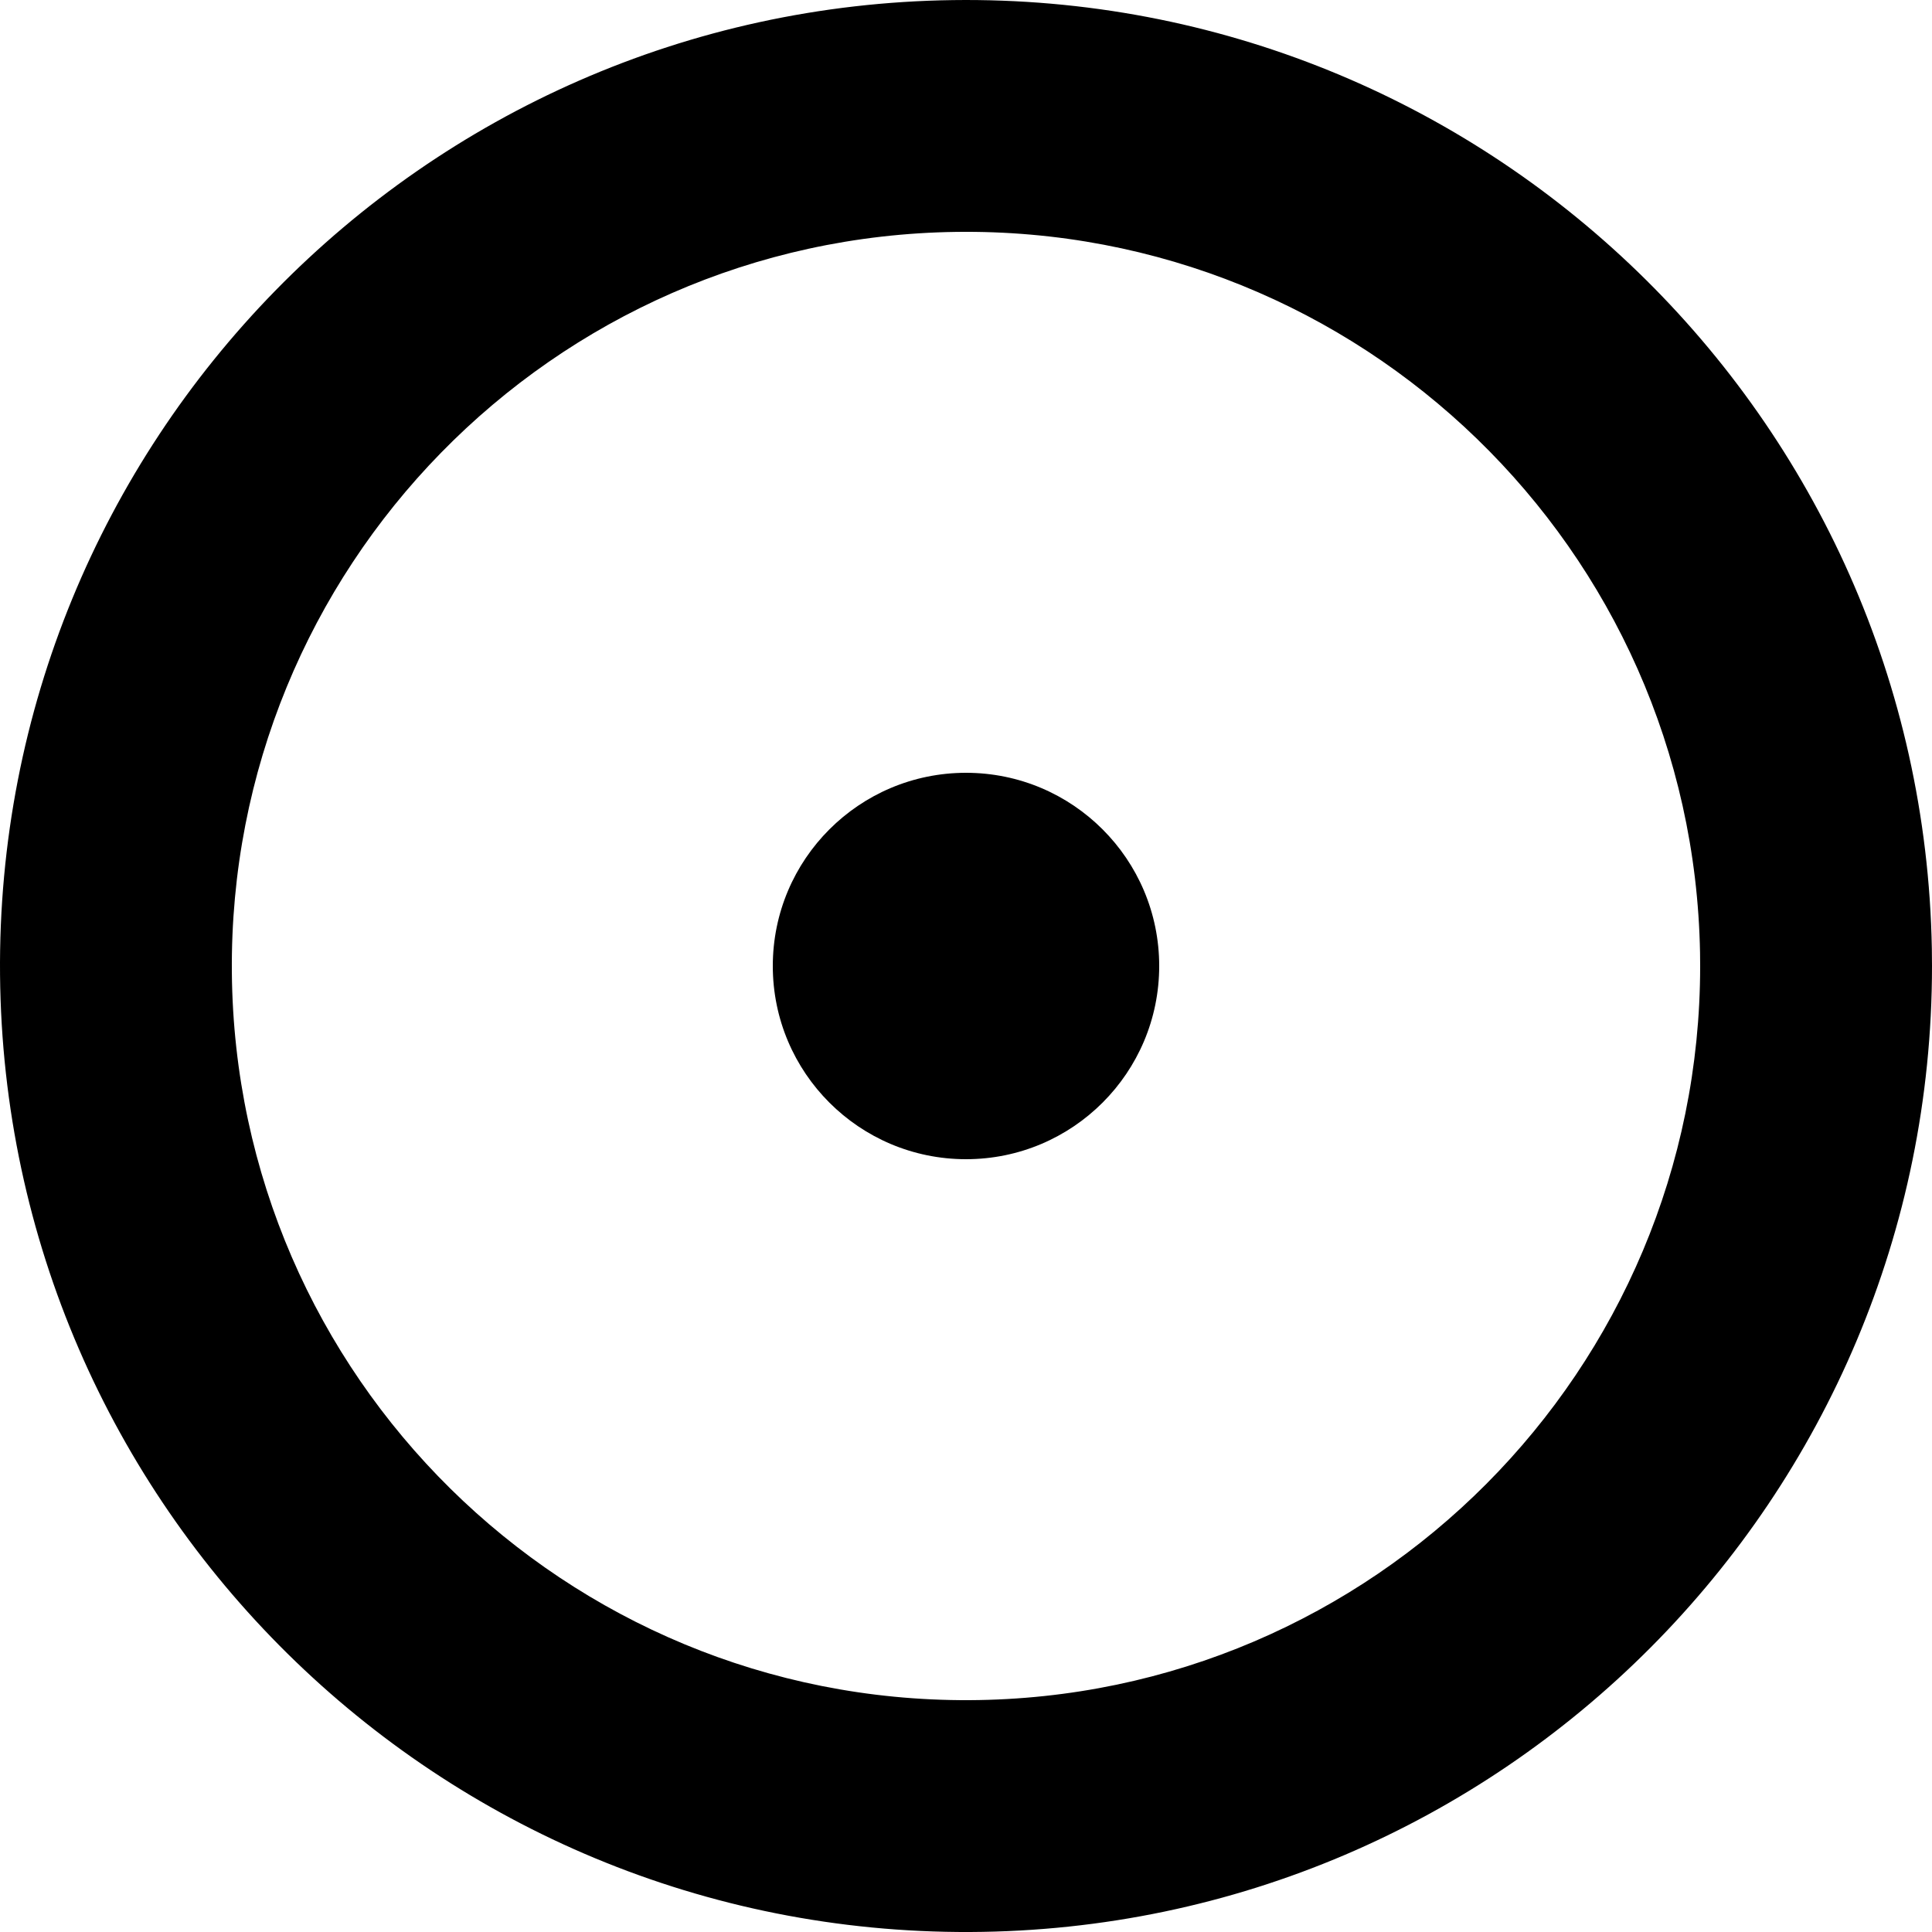
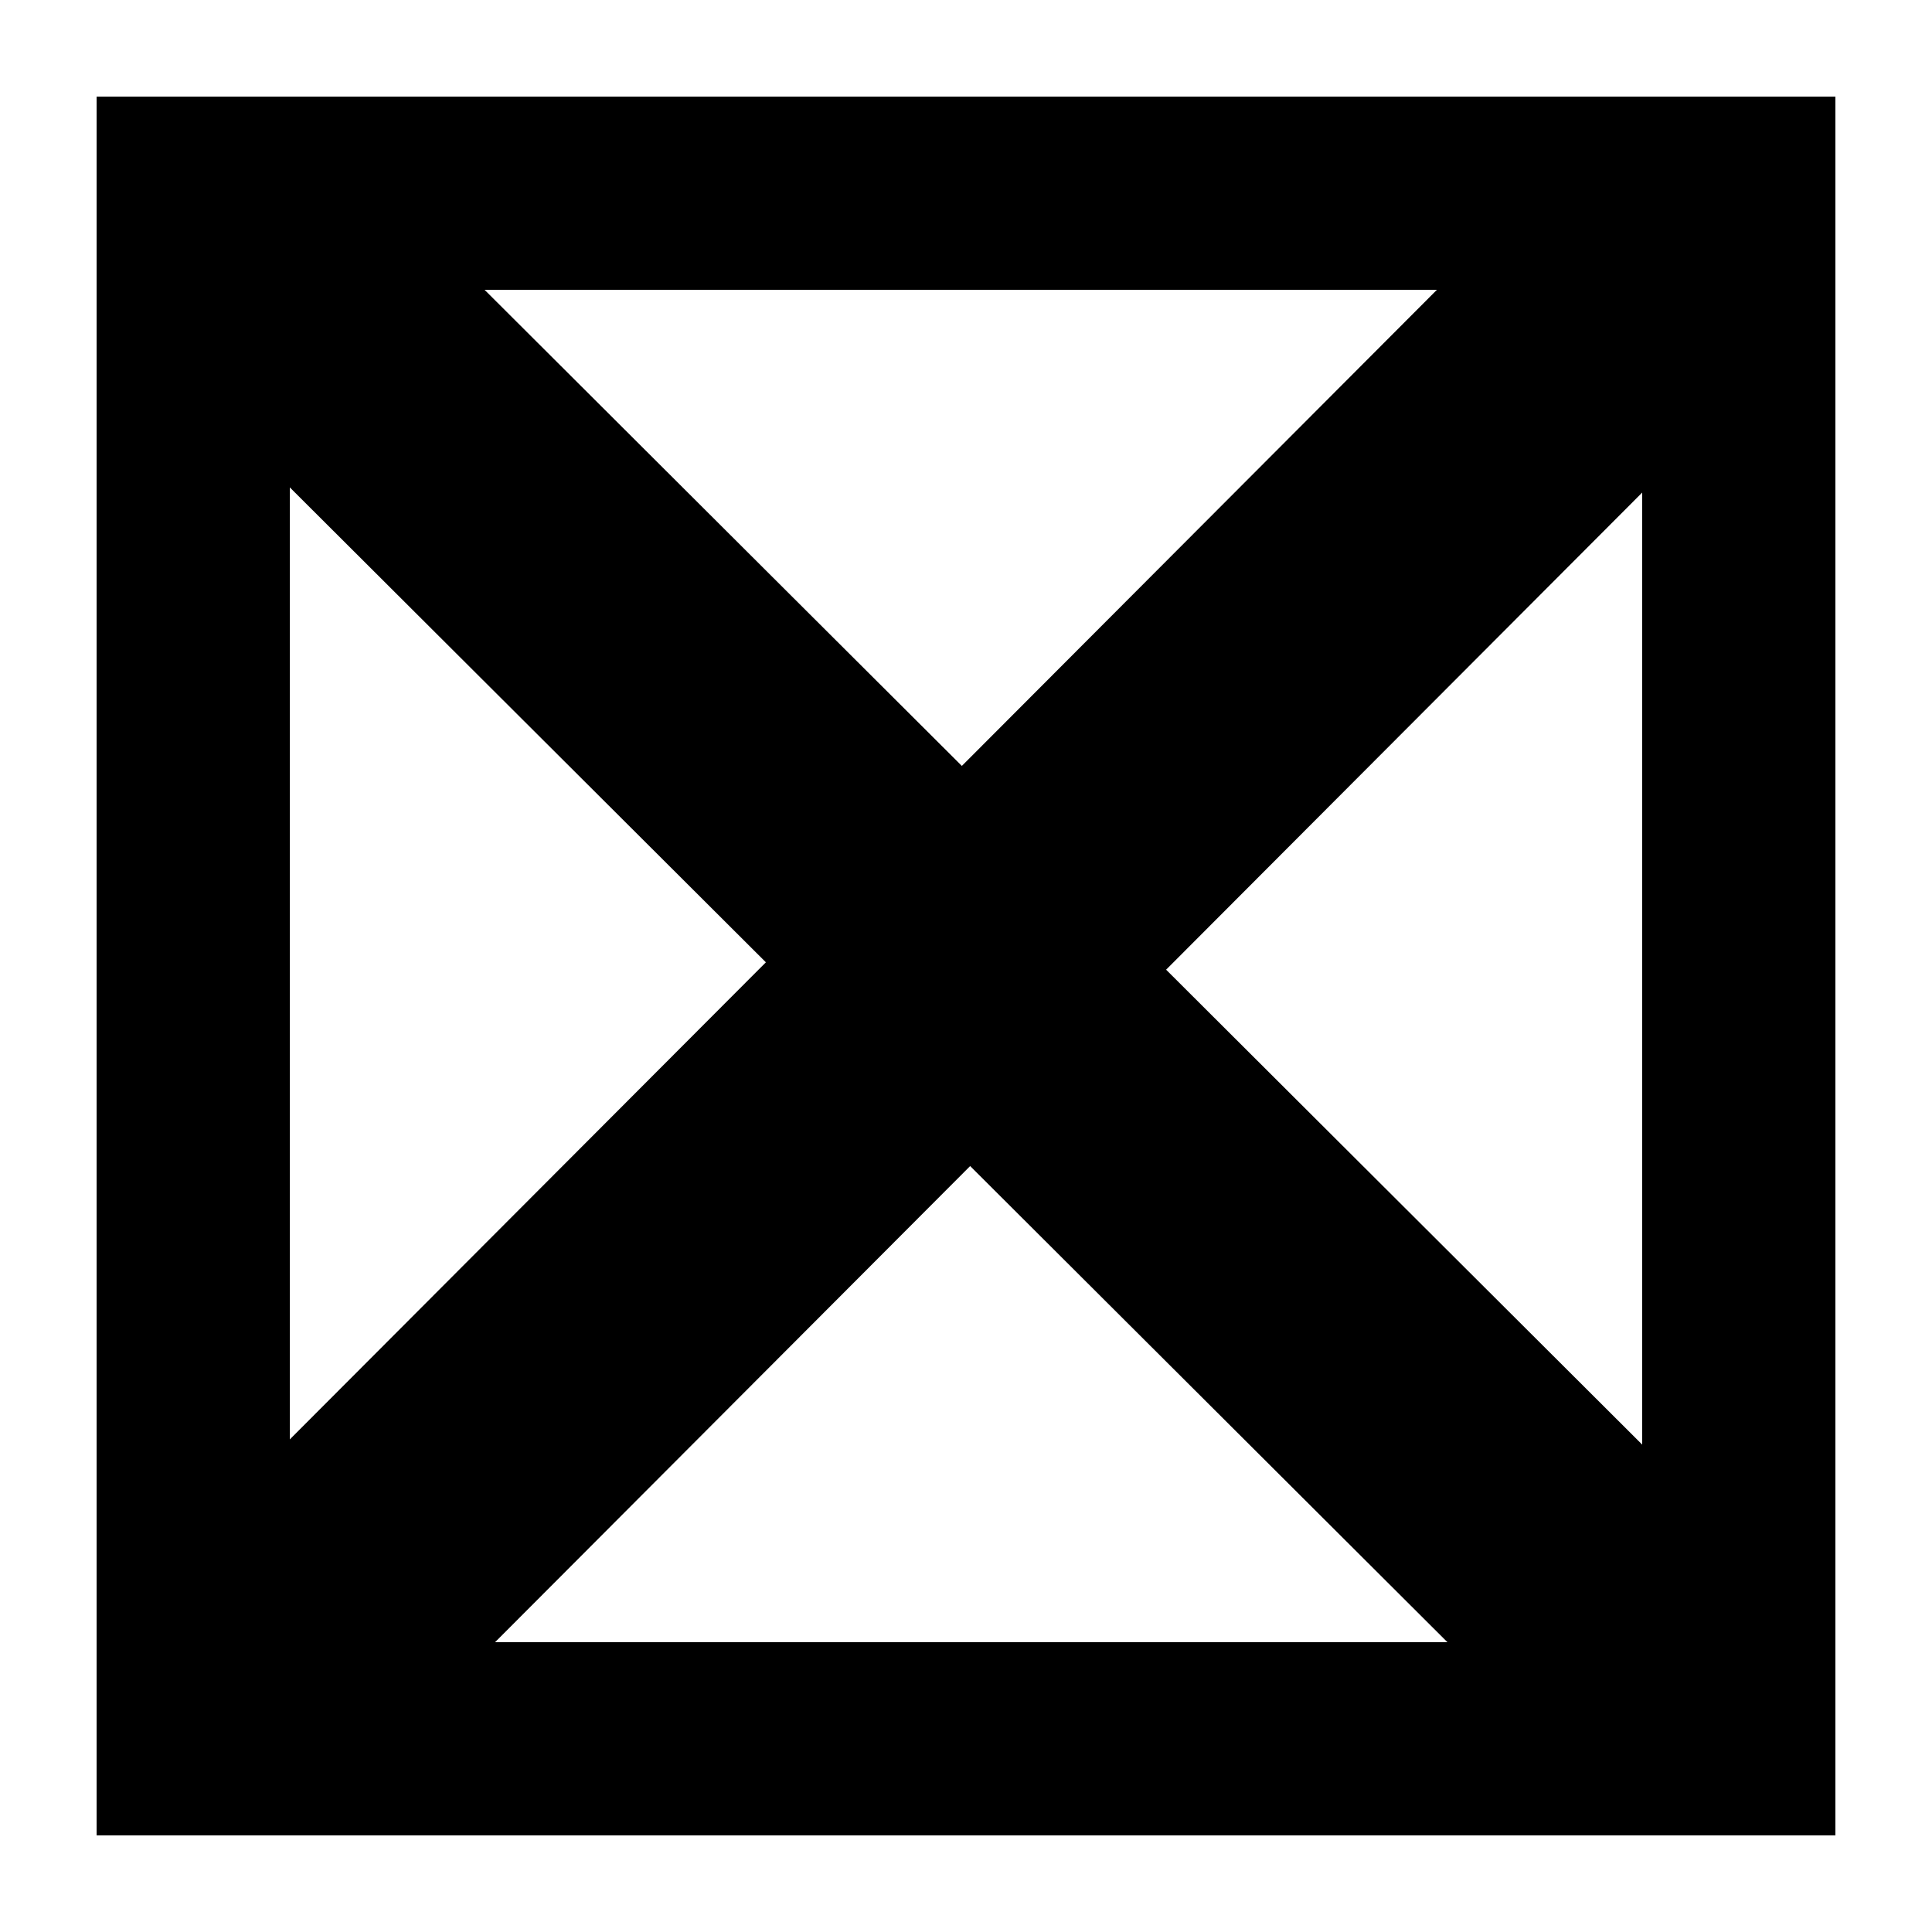
<svg xmlns="http://www.w3.org/2000/svg" xmlns:xlink="http://www.w3.org/1999/xlink" width="100mm" height="100mm" viewBox="0 0 100 100" version="1.1" id="svg5">
  <defs id="defs2">
    <linearGradient id="linearGradient1055">
      <stop style="stop-color:#000000;stop-opacity:0.201;" offset="0" id="stop1051" />
      <stop style="stop-color:#000000;stop-opacity:1;" offset="0.759" id="stop1053" />
    </linearGradient>
    <linearGradient id="linearGradient1042">
      <stop style="stop-color:#000000;stop-opacity:1;" offset="0.348" id="stop1038" />
      <stop style="stop-color:#000000;stop-opacity:0.605;" offset="1" id="stop1040" />
    </linearGradient>
    <radialGradient xlink:href="#linearGradient1042" id="radialGradient1046" cx="48.938" cy="49.304" fx="48.938" fy="49.304" r="46.261" gradientTransform="matrix(0.9727397,0,0,0.9727397,2.395852,2.039661)" gradientUnits="userSpaceOnUse" />
    <radialGradient xlink:href="#linearGradient1055" id="radialGradient1057" cx="49.032" cy="49.428" fx="49.032" fy="49.428" r="44.032" gradientTransform="matrix(1,0,0,0.9741617,0,1.277144)" gradientUnits="userSpaceOnUse" />
  </defs>
  <g id="layer4" style="display:none">
    <path style="fill:#000000;stroke-width:0.265;stroke-dasharray:none" id="path1060" d="M 95.211,47.645 A 45.106,44.52 0 0 1 50.309,92.165 45.106,44.52 0 0 1 5.002,48.047 45.106,44.52 0 0 1 49.496,3.13 45.106,44.52 0 0 1 95.204,46.842" />
  </g>
-   <g id="layer5" style="display:inline">
+   <g id="layer5" style="display:none">
    <circle style="fill:#000000;stroke-width:0.219" id="path245" cx="50" cy="50" r="10" />
+   </g>
+   <g id="layer7" style="display:none">
+     <path id="rect416" style="fill:#000000;stroke-width:0.293" d="M 0,0 V 100 H 100 V 0 Z M 10,10 H 90 V 90 H 10 Z" />
+   </g>
+   <g id="layer8" style="display:none">
+     <path id="rect477" style="fill:#000000;stroke-width:0.267" d="M 5,5 V 95 H 95 V 5 Z M 15,15 H 85 V 85 H 15 Z" />
+   </g>
+   <g id="layer10" style="display:none">
+     <rect style="fill:#000000;stroke-width:0.273" id="rect450" width="90" height="90" x="5" y="5" />
+   </g>
+   <g id="layer11">
+     <path id="rect477-3" style="display:none;fill:#000000;stroke-width:0.267" d="M 5,5 V 95 H 95 V 5 Z M 15,15 H 85 V 85 H 15 Z" />
+     <rect style="display:none;fill:#000000;stroke-width:0.277" id="rect481" width="110.092" height="14.36" x="15.664" y="-7.094" rx="3.3055097e-17" ry="2.213" transform="matrix(0.7079664,0.7062461,-0.7004817,0.7136704,0,0)" />
+     <rect style="display:none;fill:#000000;stroke-width:0.288" id="rect481-6" width="109.517" height="14.934" x="-55.319" y="63.245" rx="3.4377272e-17" ry="2.302" transform="matrix(0.7063421,-0.7078707,0.7126896,0.7014795,0,0)" />
+     <path id="rect477-3-5" style="display:inline;fill:#000000;stroke-width:0.267" d="M 5 5 L 5 95 L 95 95 L 95 5 L 5 5 z M 25.081 15 L 74.375 15 L 49.785 39.644 L 25.081 15 z M 15 25.227 L 39.642 49.809 L 15 74.504 L 15 25.227 z M 85 25.495 L 85 74.773 L 60.358 50.191 L 85 25.495 z M 50.215 60.355 L 74.919 85 L 25.624 85 L 50.215 60.355 z " />
+   </g>
+   <g id="layer9" style="display:none">
+     <path style="fill:#000000;stroke-width:0.265" d="M 36.285,53.306 C 54.336,22.008 99.631,0.381 99.631,0.381 c 0,0 -33.429,23.228 -53.468,59.482 -20.038,36.254 -9.878,-6.556 -9.878,-6.556 z" id="path442" />
+     <path style="fill:#000000;stroke-width:0.265" d="m 27.492,58.976 c 4.191,7.33 6.526,14.198 6.526,14.198 l 1.646,-2.212 0.152,-9.634 z" id="path446" />
+     <path style="fill:#000000;stroke-width:0.265" d="M 0.866,34.774 C 21.864,34.446 39.135,56.819 39.135,56.819 l -4.309,17.495 c 0,0 -6.129,-22.196 -33.96,-39.539 z" id="path444" />
  </g>
  <g id="layer6" style="display:none">
    <ellipse style="fill:#000000;stroke-width:0.385" id="path269" cx="50" cy="45" ry="25" rx="30" />
  </g>
  <g id="layer3" style="display:none">
    <path style="fill:url(#radialGradient1057);fill-opacity:1;stroke-width:0.265;stroke-dasharray:none" id="path1049" d="M 93.063,49.428 A 44.032,42.894 0 0 1 49.23,92.322 44.032,42.894 0 0 1 5.002,49.815 44.032,42.894 0 0 1 48.436,6.538 44.032,42.894 0 0 1 93.056,48.655" />
  </g>
  <g id="layer2" style="display:none">
    <path style="display:inline;fill:url(#radialGradient1046);fill-opacity:1;stroke-width:0.258;stroke-dasharray:none" id="path1036" d="M 95,50 A 45,45 0 0 1 50.203,95 45,45 0 0 1 5.002,50.406 45,45 0 0 1 49.391,5.004 45,45 0 0 1 94.993,49.188" />
  </g>
-   <g id="layer1" style="display:inline">
+   <g id="layer1" style="display:none">
    <path id="path1114" style="fill:#000000;stroke-width:0.286" d="M 49.324,0.005 A 50,50 0 0 0 0.002,50.451 50,50 0 0 0 50.225,100 50,50 0 0 0 100,50 L 99.992,49.098 A 50,50 0 0 0 49.324,0.005 Z M 49.486,12.003 a 38,38 0 0 1 38.508,37.311 l 0.006,0.685 A 38,38 0 0 1 50.171,88 38,38 0 0 1 12.001,50.343 38,38 0 0 1 49.486,12.003 Z" />
  </g>
</svg>
